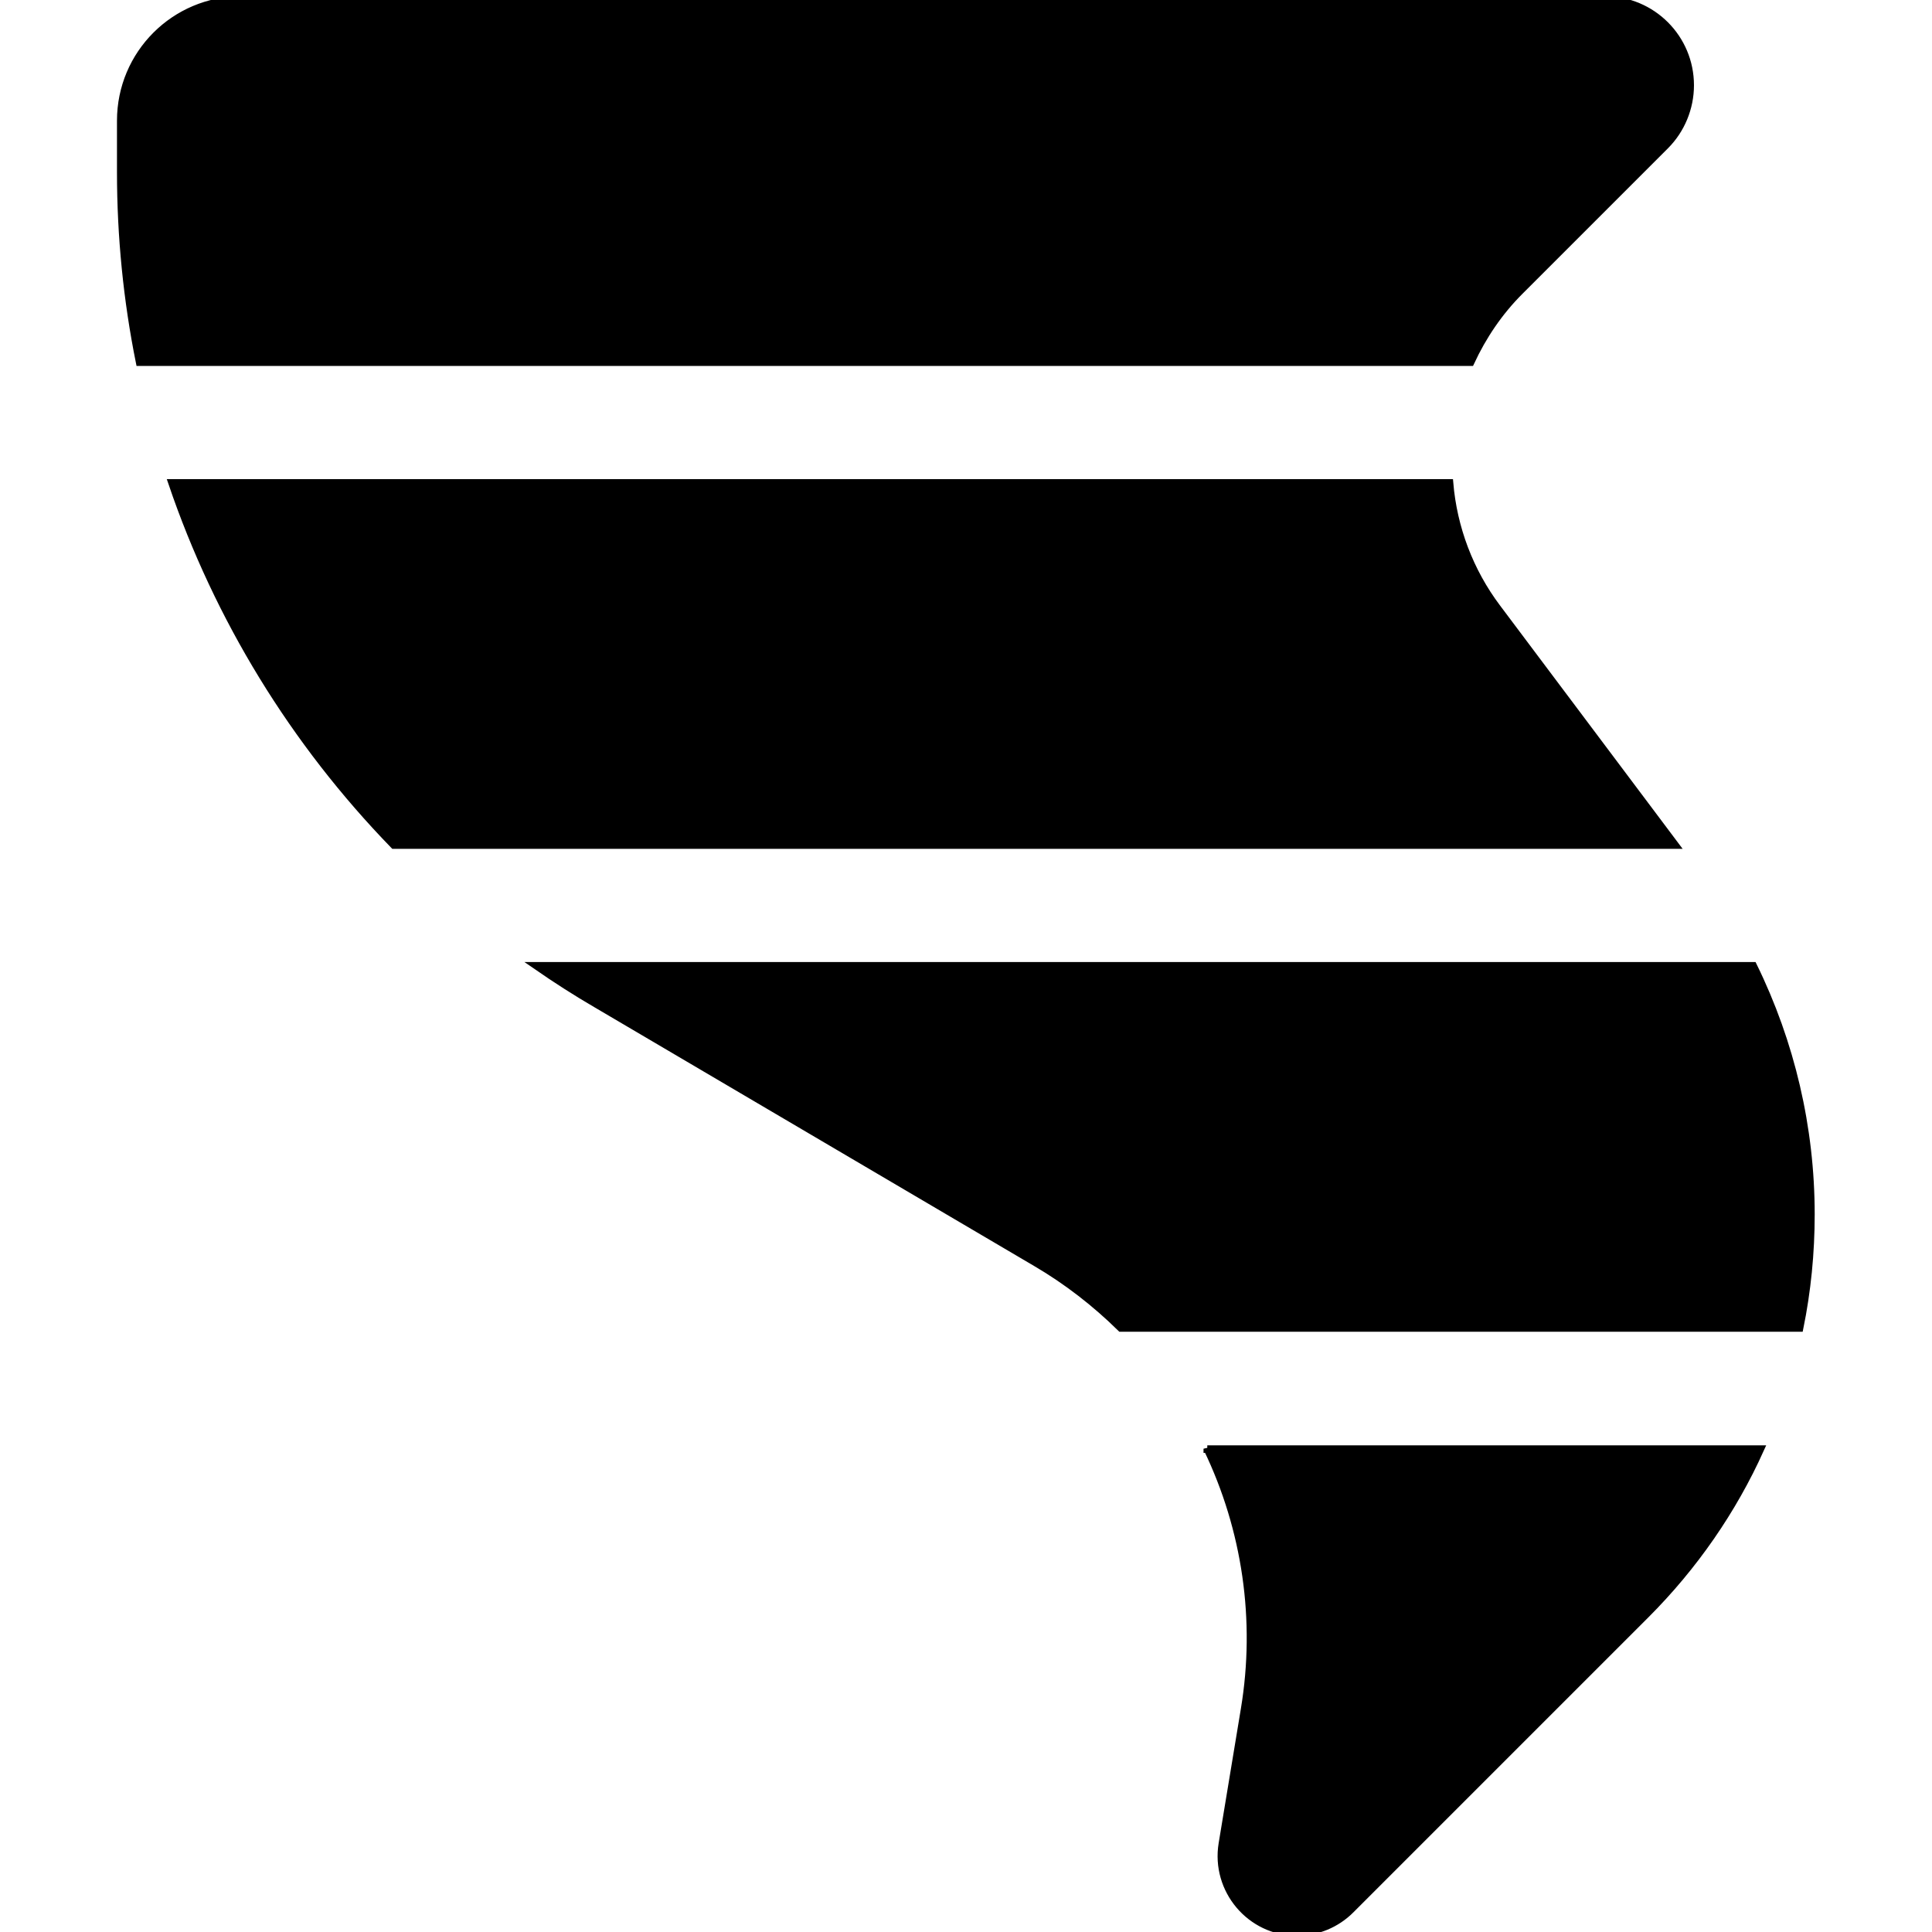
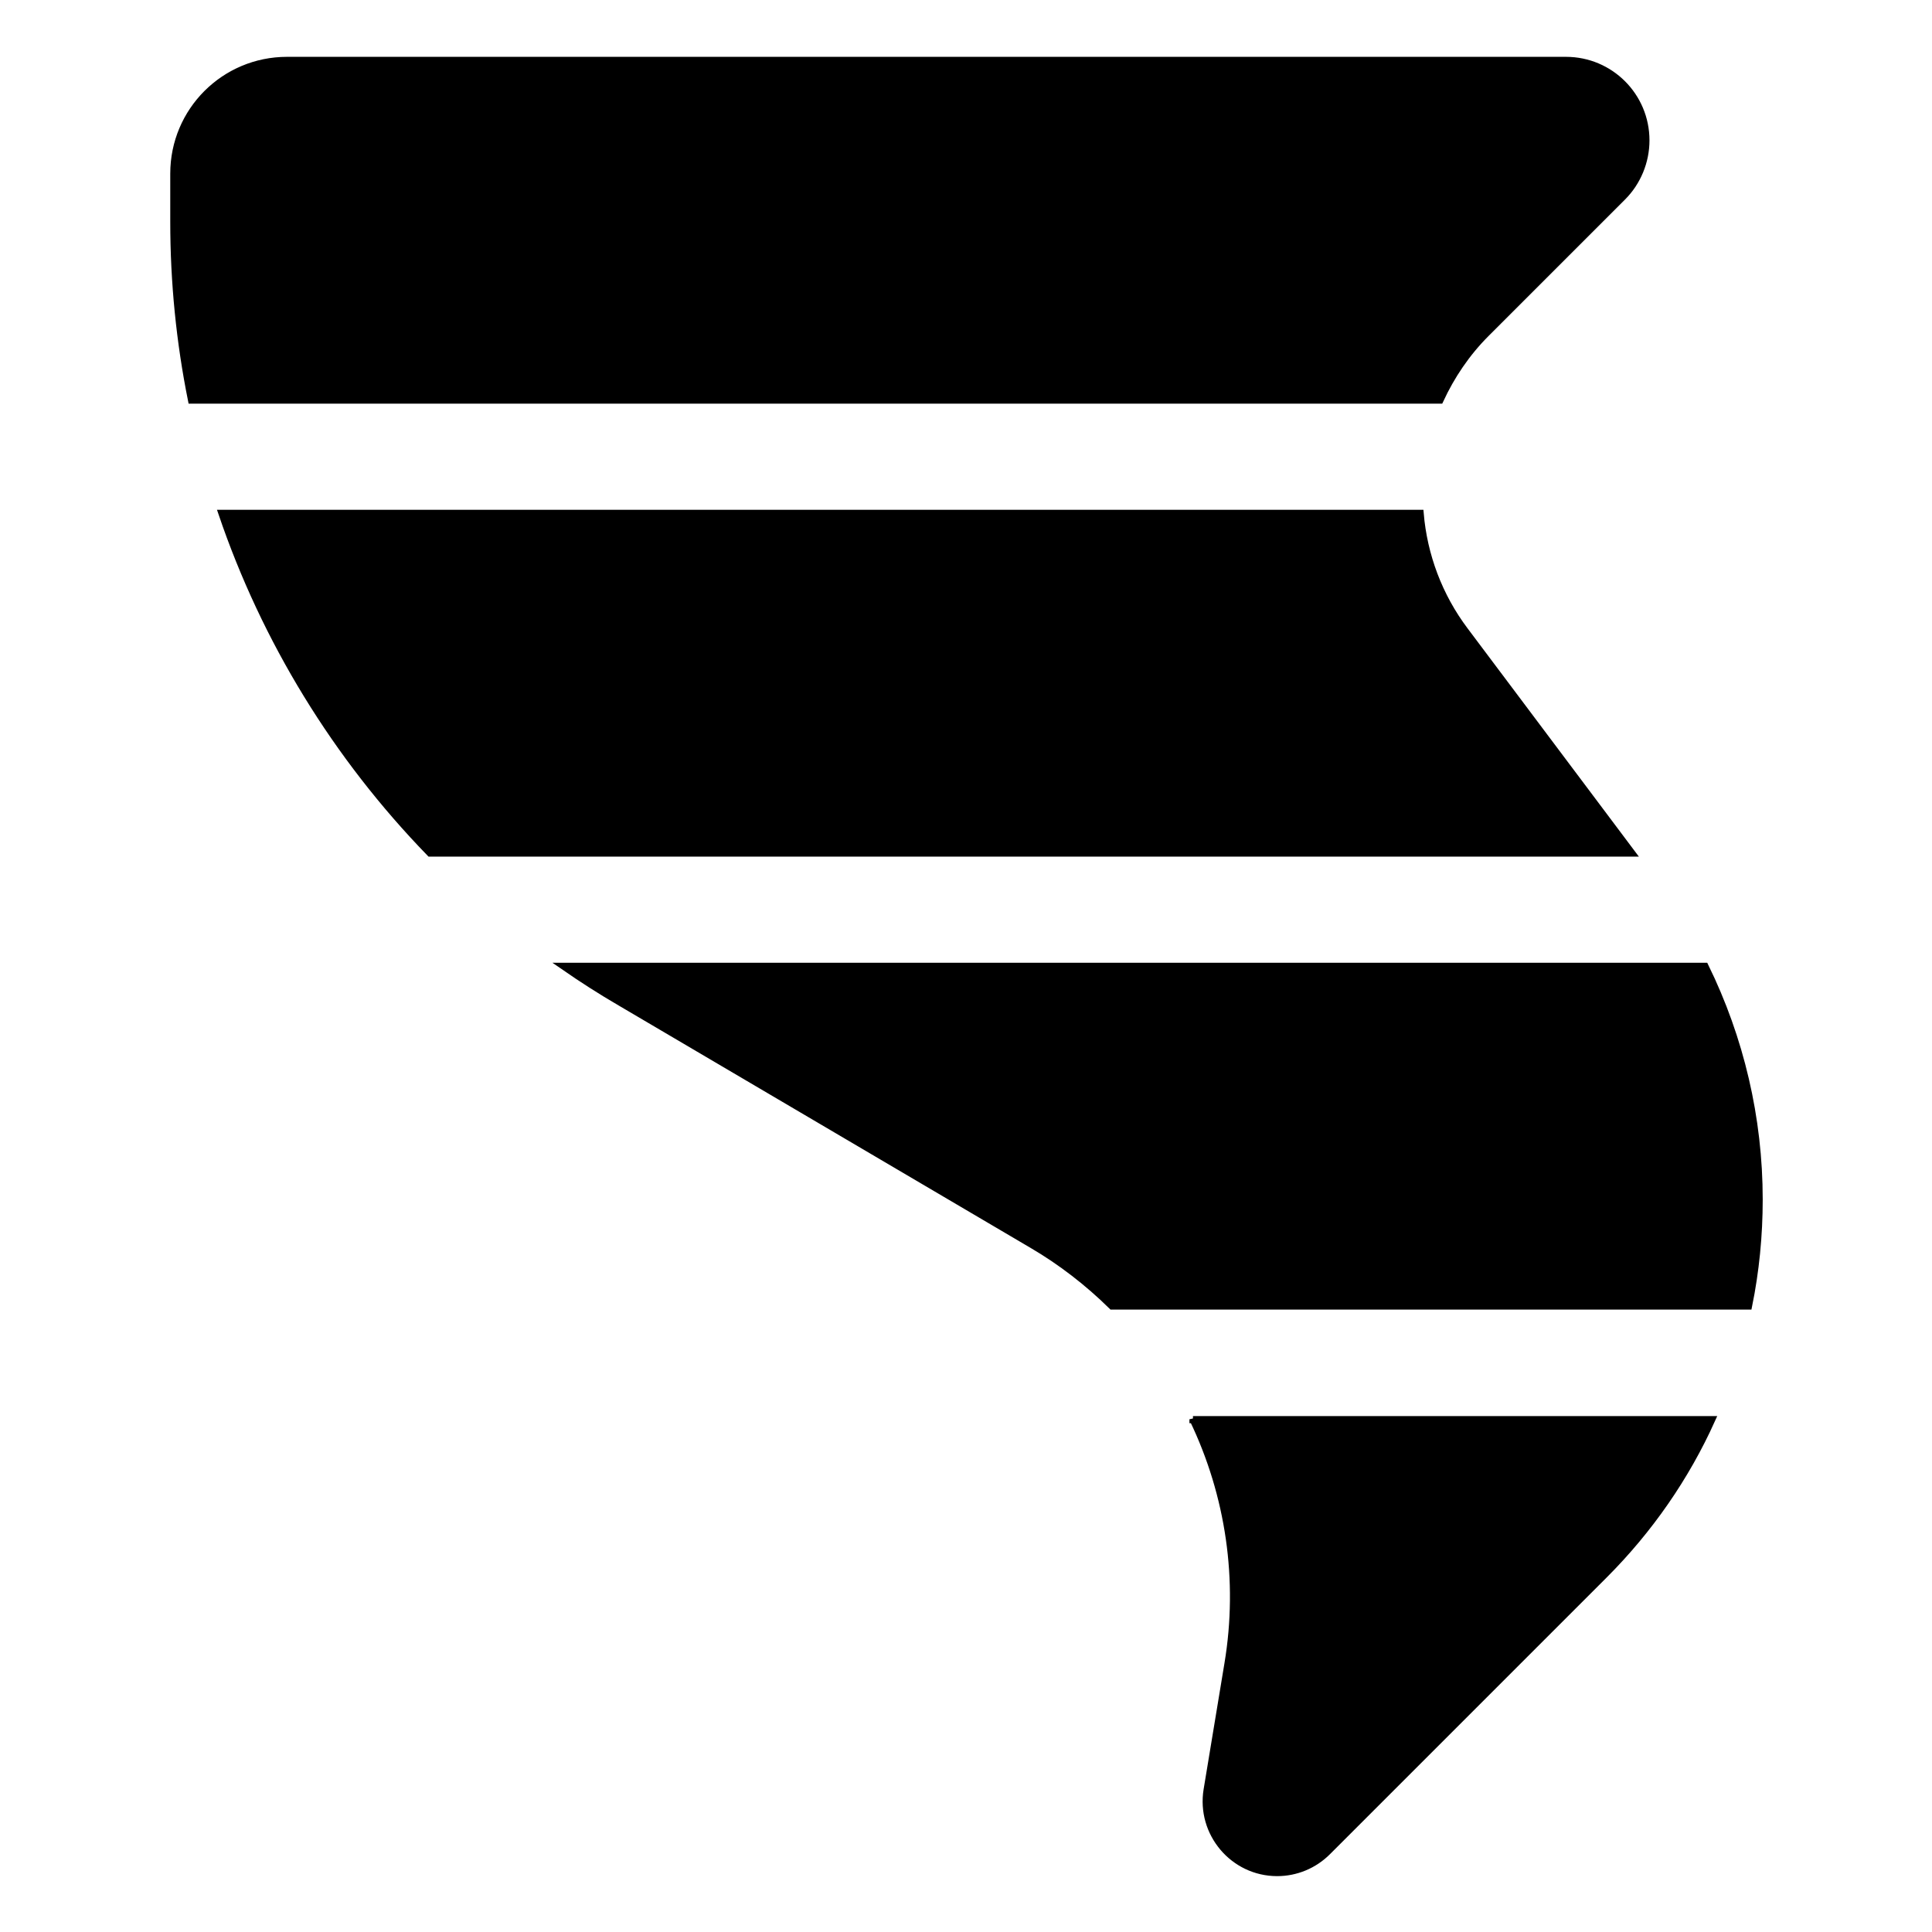
- <svg xmlns="http://www.w3.org/2000/svg" width="512" height="512" viewBox="0 0 1024 1024">
-   <path fill="#000" stroke="#000" stroke-width="4" d="M64 63.988v27.194c0 34.194 3.4 67.987 9.998 100.78H779.46c6.399-13.797 14.997-26.594 25.995-37.592l77.185-77.185c8.398-8.398 13.198-19.996 13.198-31.994C895.838 20.196 875.64 0 850.646 0H127.988C92.594 0 64 28.594 64 63.988zM768.262 255.95H91.195c24.395 71.786 64.587 137.373 117.577 191.963h679.067l-94.381-125.776c-14.598-19.396-23.196-42.392-25.196-66.187zM316.351 532.296l232.754 136.973c16.397 9.598 31.594 21.396 44.991 34.594h359.73c4-19.597 5.999-39.793 5.999-60.189 0-45.99-10.598-90.982-30.594-131.774H284.357c10.398 7.199 20.996 13.997 31.994 20.396zM639.888 767.85c20.595 42.792 27.594 90.982 19.796 137.973l-11.798 71.386c-4 24.395 14.797 46.791 39.592 46.791 10.598 0 20.796-4.2 28.395-11.798l156.37-156.37c25.594-25.594 46.19-55.388 60.787-87.782H639.888z" />
+ <svg xmlns="http://www.w3.org/2000/svg" width="1024" height="1024" viewBox="0 0 1024 1024">
+   <g transform="translate(32.082, 32.000) scale(0.938)">
+     <path stroke="#000" stroke-width="4" d="M64 63.988v27.194c0 34.194 3.4 67.987 9.998 100.78H779.46c6.399-13.797 14.997-26.594 25.995-37.592l77.185-77.185c8.398-8.398 13.198-19.996 13.198-31.994C895.838 20.196 875.64 0 850.646 0H127.988C92.594 0 64 28.594 64 63.988zM768.262 255.95H91.195c24.395 71.786 64.587 137.373 117.577 191.963h679.067l-94.381-125.776c-14.598-19.396-23.196-42.392-25.196-66.187zM316.351 532.296l232.754 136.973c16.397 9.598 31.594 21.396 44.991 34.594h359.73c4-19.597 5.999-39.793 5.999-60.189 0-45.99-10.598-90.982-30.594-131.774H284.357c10.398 7.199 20.996 13.997 31.994 20.396zM639.888 767.85c20.595 42.792 27.594 90.982 19.796 137.973l-11.798 71.386c-4 24.395 14.797 46.791 39.592 46.791 10.598 0 20.796-4.2 28.395-11.798l156.37-156.37c25.594-25.594 46.19-55.388 60.787-87.782H639.888z" />
+   </g>
</svg>
